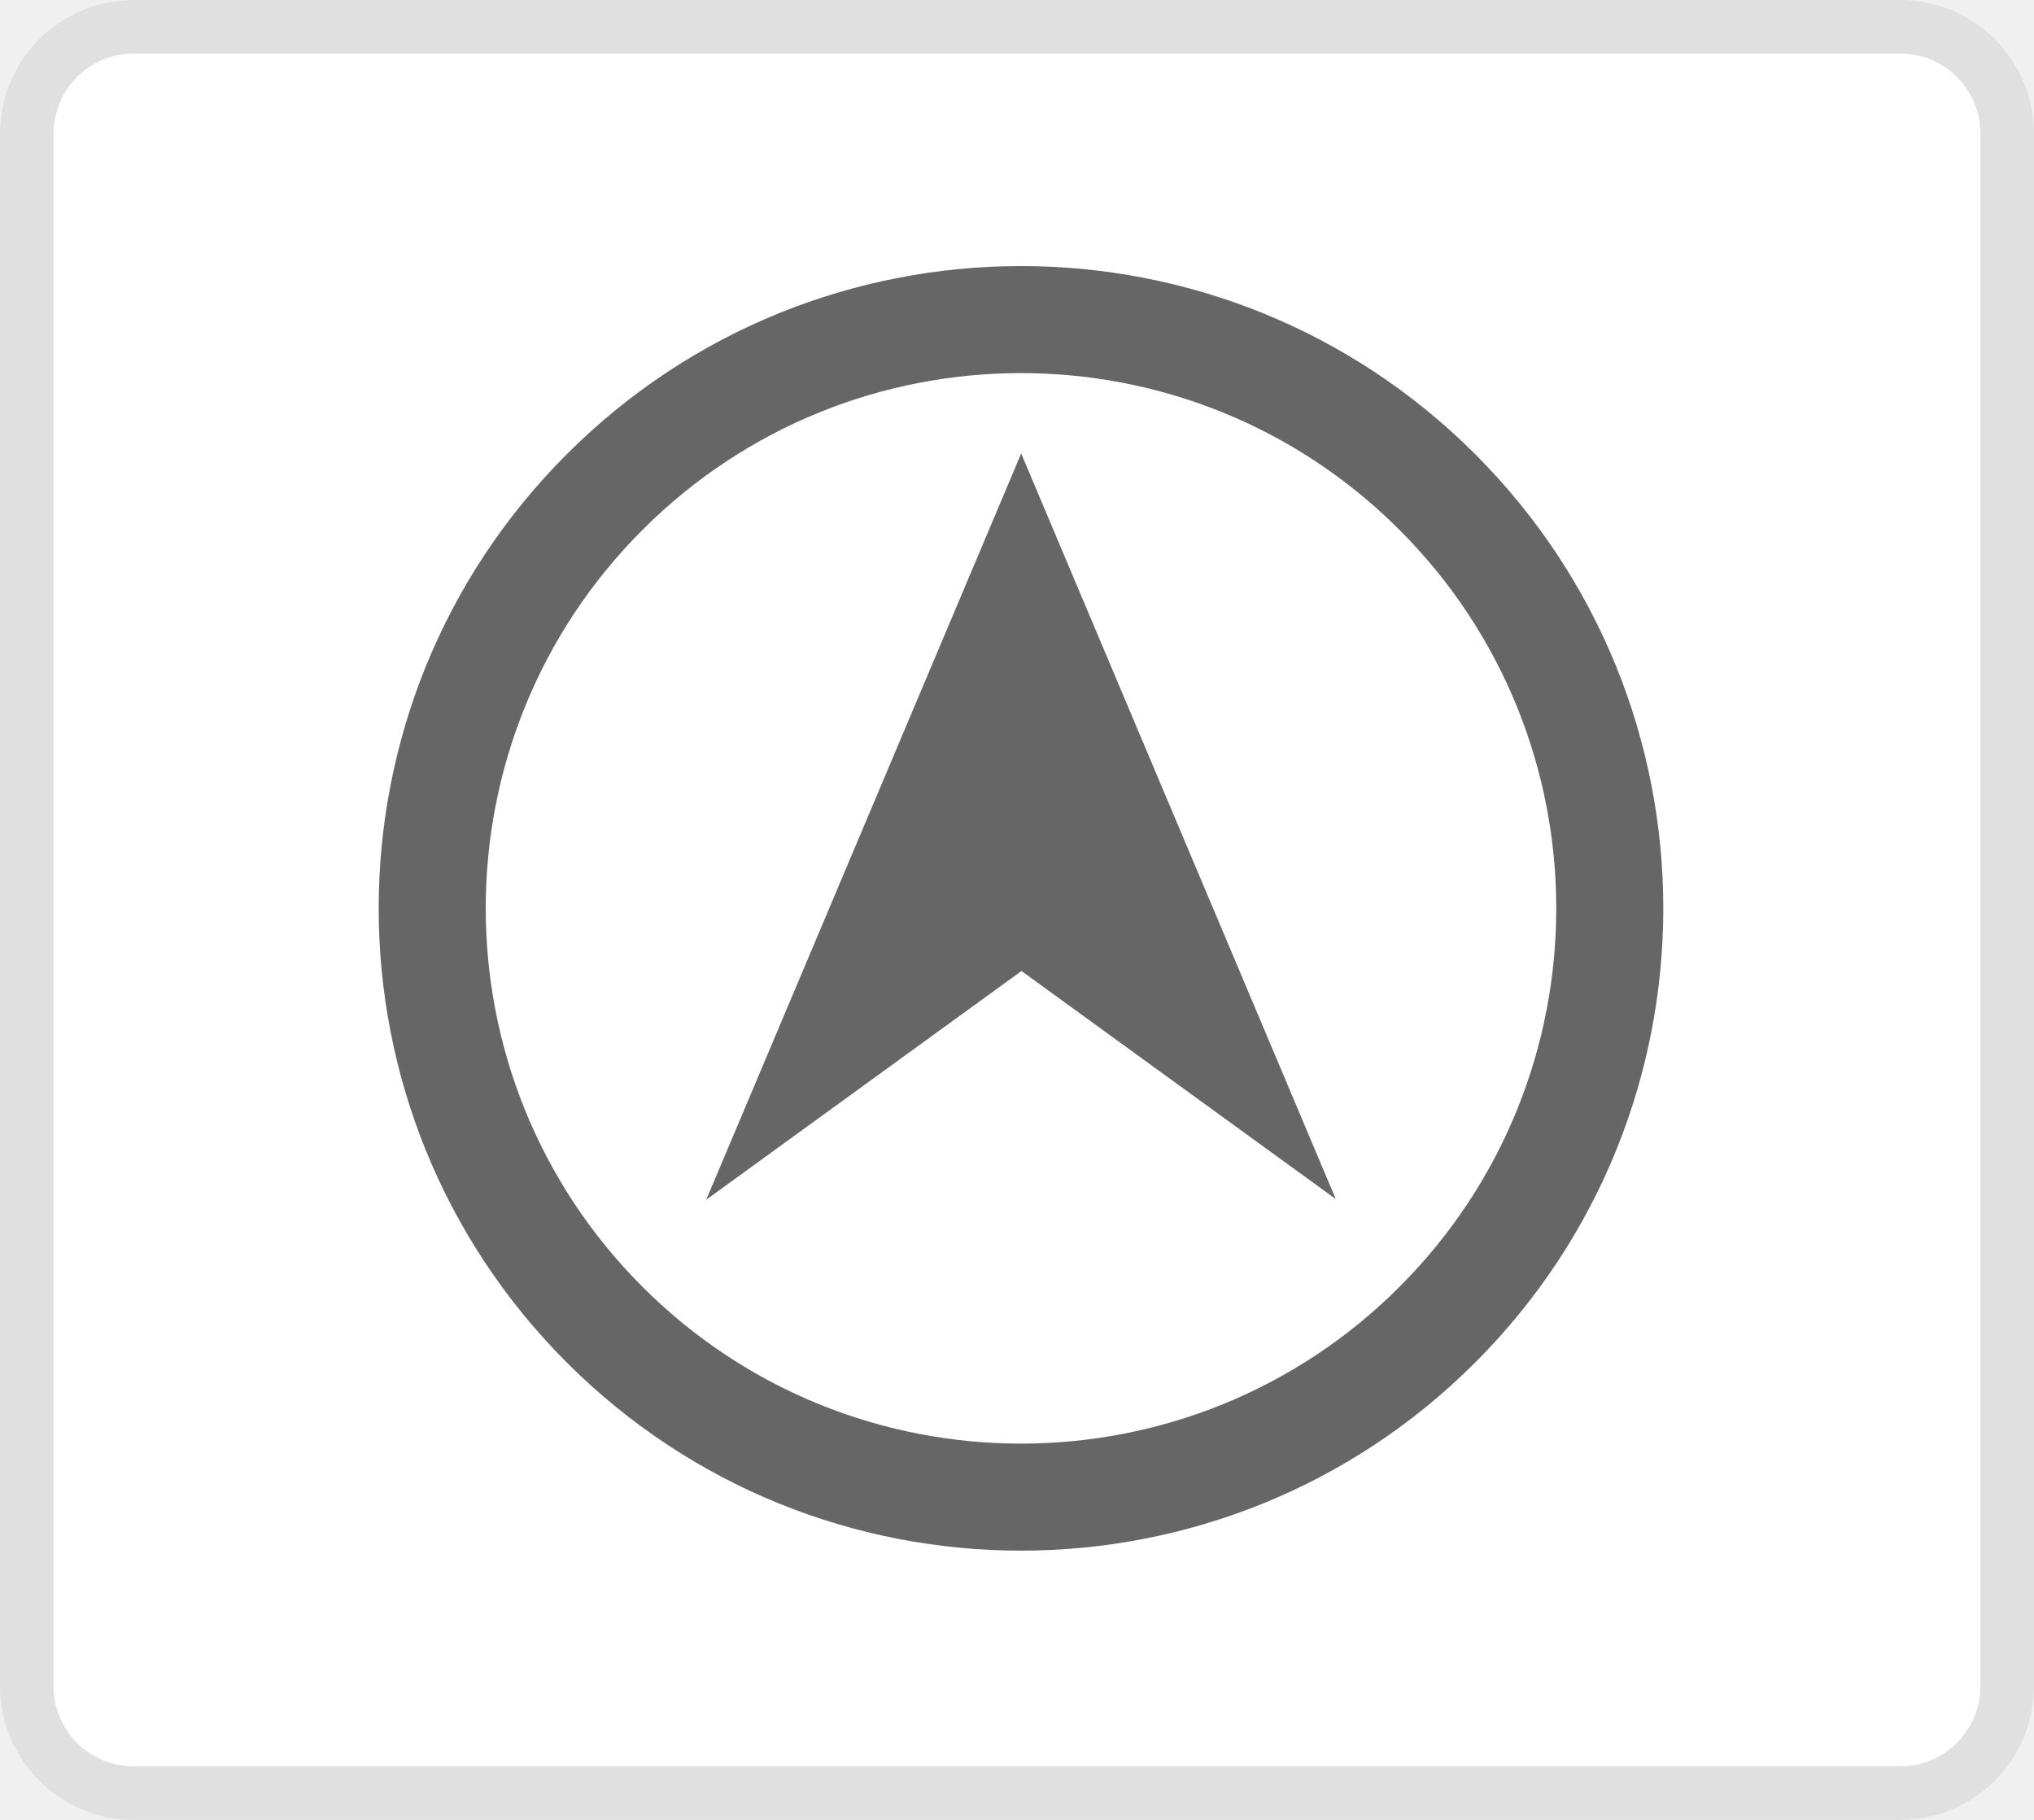
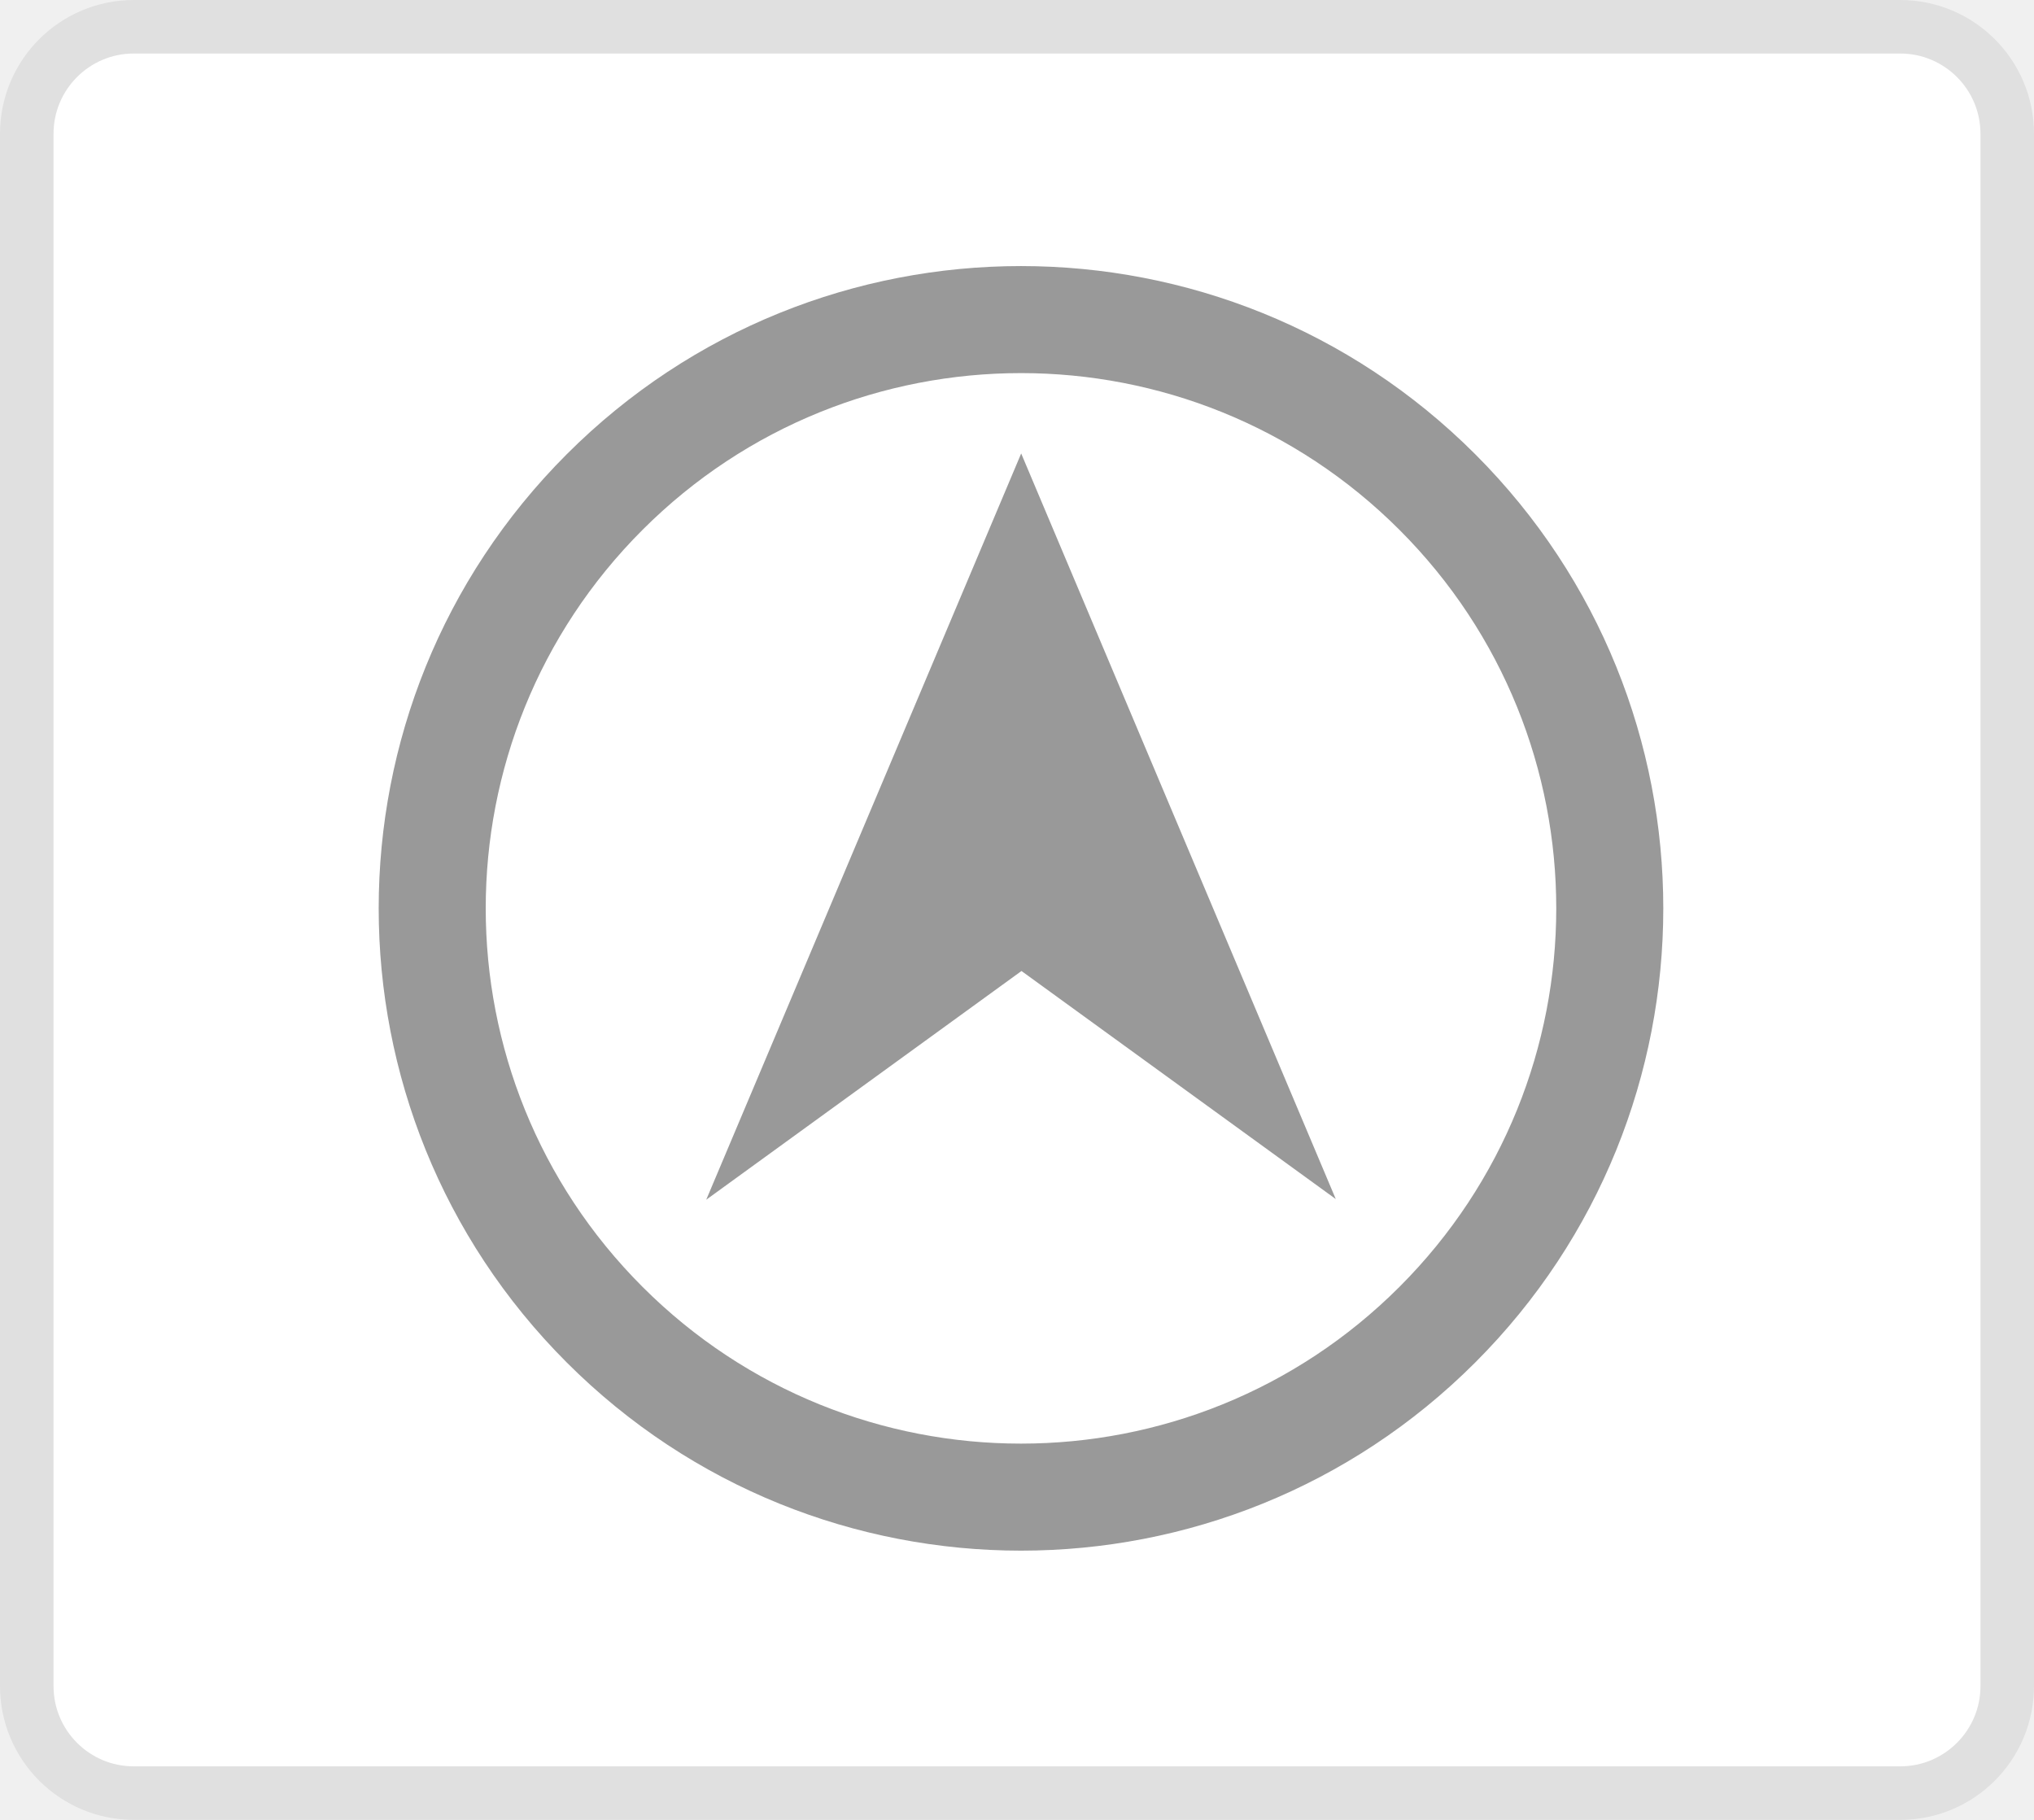
<svg xmlns="http://www.w3.org/2000/svg" width="38px" height="34px" viewBox="0 0 38 34" version="1.1">
  <g id="导航器" stroke="none" stroke-width="1" fill="none" fill-rule="evenodd">
    <g id="编组-128">
      <g id="编组-32" transform="translate(19, 17) rotate(-270) translate(-19, -17) translate(2, -2)" fill="#FFFFFF" stroke="#E0E0E0">
        <rect id="矩形复制-9" transform="translate(17, 19) rotate(-180) translate(-17, -19) " x="0.5" y="0.5" width="33" height="37" rx="2" />
      </g>
-       <g id="导航" transform="translate(19.07457, 16.97056) rotate(-45) translate(-19.07457, -16.97056) translate(7.074574, 4.970563)" fill="#666666" fill-rule="nonzero">
+       <g id="导航" transform="translate(19.07457, 16.97056) rotate(-45) translate(-19.07457, -16.97056) translate(7.074574, 4.970563)" fill="#999999" fill-rule="nonzero">
        <path d="M12,24 C5.373,24 0,18.627 0,12 C0,5.373 5.373,0 12,0 C18.627,0 24,5.373 24,12 C24,18.627 18.627,24 12,24 Z M12,2 C6.477,2 2,6.477 2,12 C2,17.523 6.477,22 12,22 C17.523,22 22,17.523 22,12 C22,6.477 17.523,2 12,2 Z M11.179,12.834 L3.993,11.691 L18.012,5.993 L12.318,19.999 L11.179,12.834 L11.179,12.834 Z" id="形状" />
      </g>
    </g>
  </g>
</svg>
